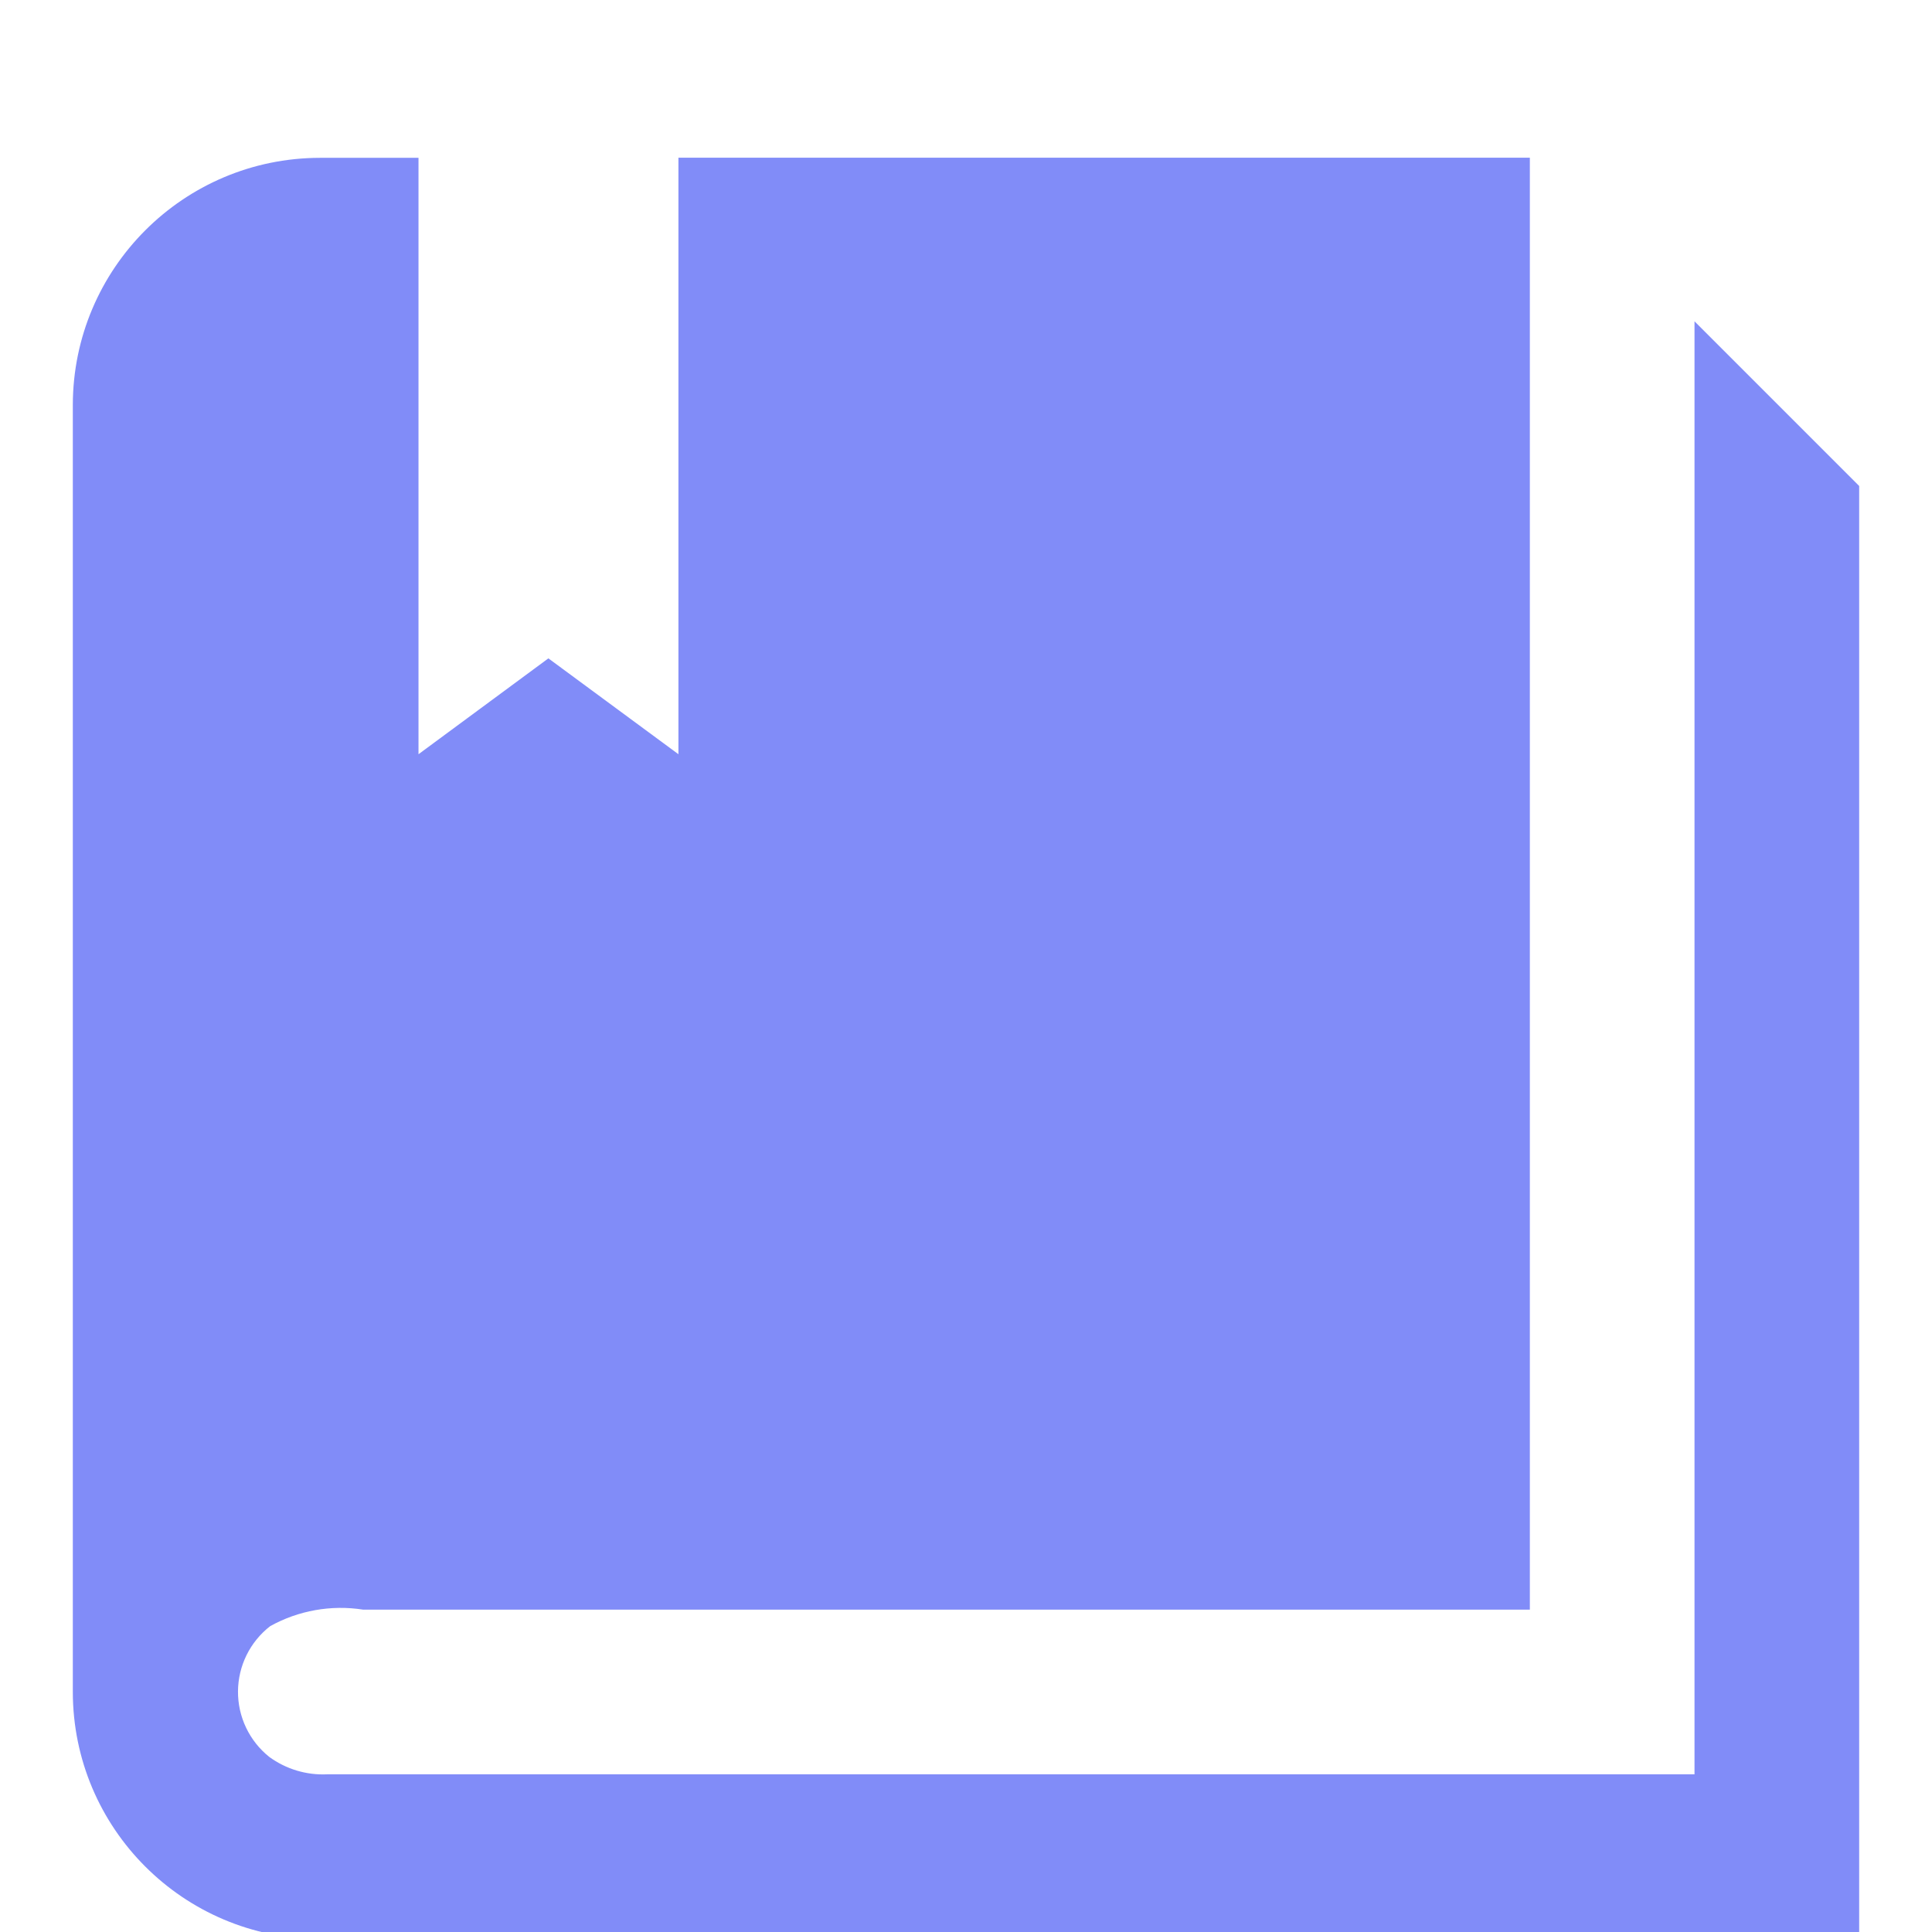
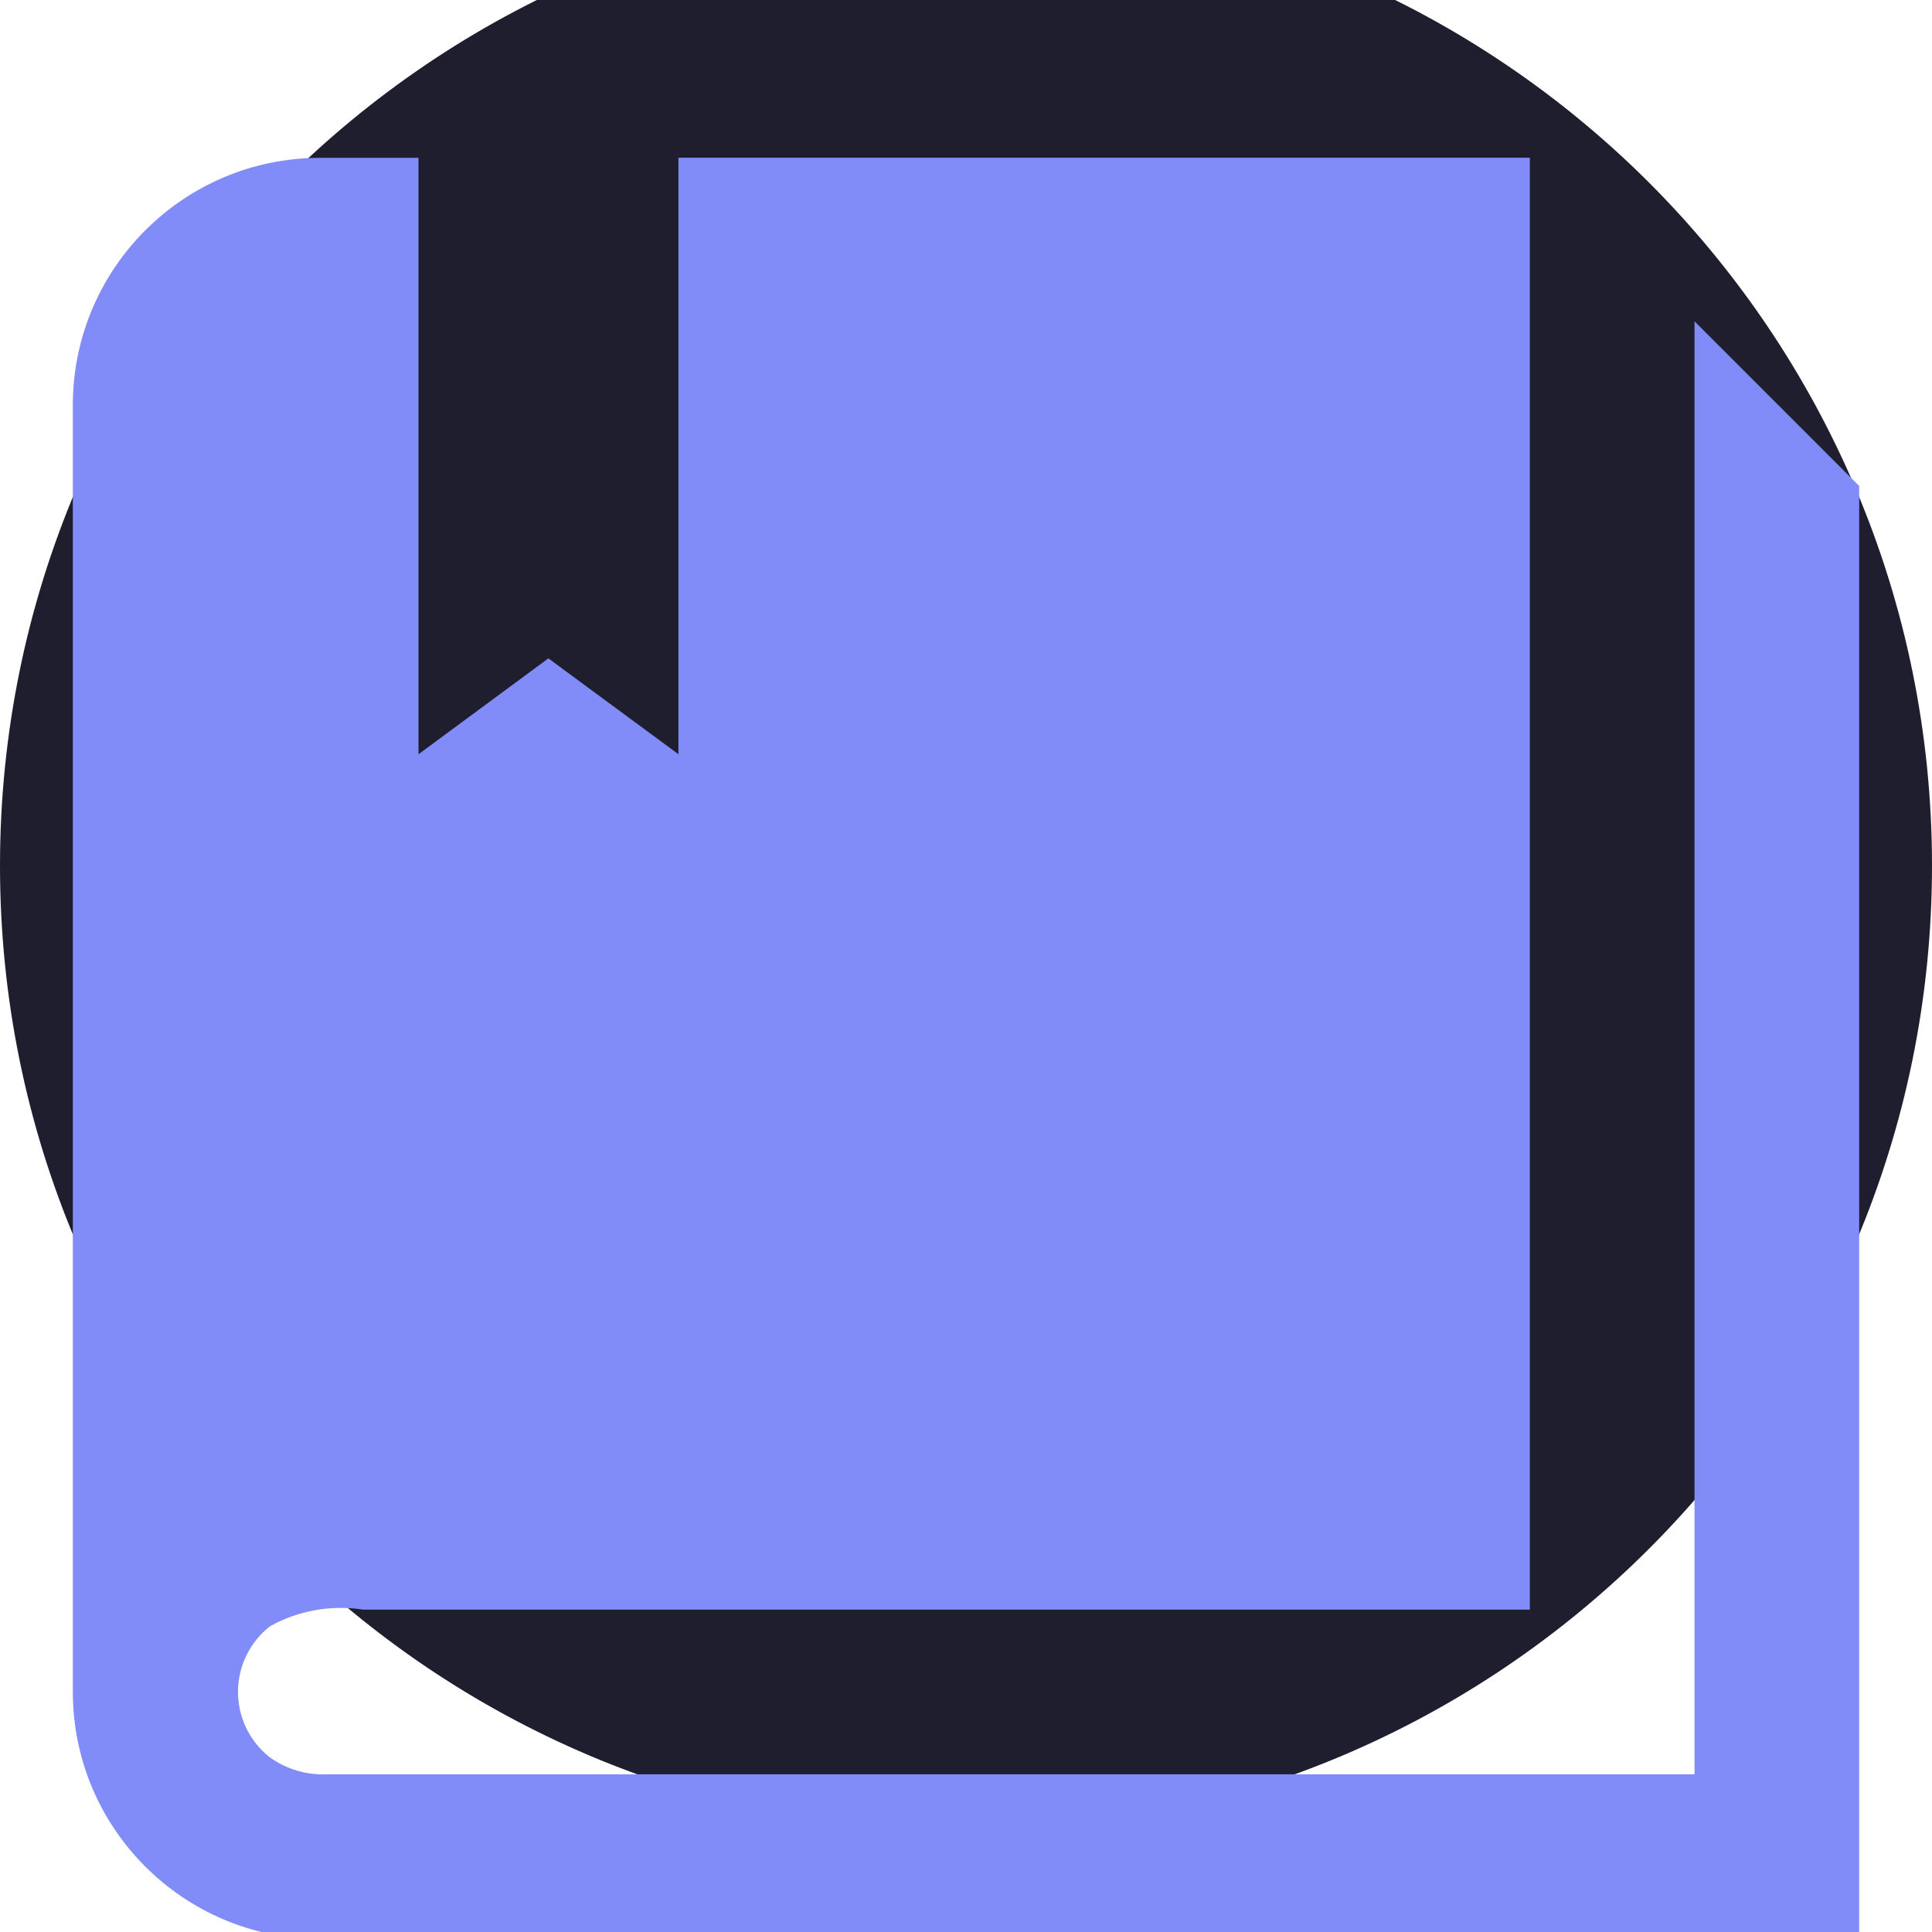
<svg xmlns="http://www.w3.org/2000/svg" viewBox="0.5 2.175 13 13" fill="none">
+   <circle cx="7" cy="8" r="6.5" fill="#1e1e2e" />
  <path d="M11.902 14.114V4.337l1.108 1.108v9.777H2.652A1.664 1.664 0 0 1 .99 13.559V4.9a1.665 1.665 0 0 1 1.662-1.663h.664V7.25l.874-.645.875.645V3.236h5.729v9.77h-7.85a.978.978 0 0 0-.626.111.56.56 0 0 0-.006.88.613.613 0 0 0 .39.117h9.2z" fill="#818CF8" />
</svg>
